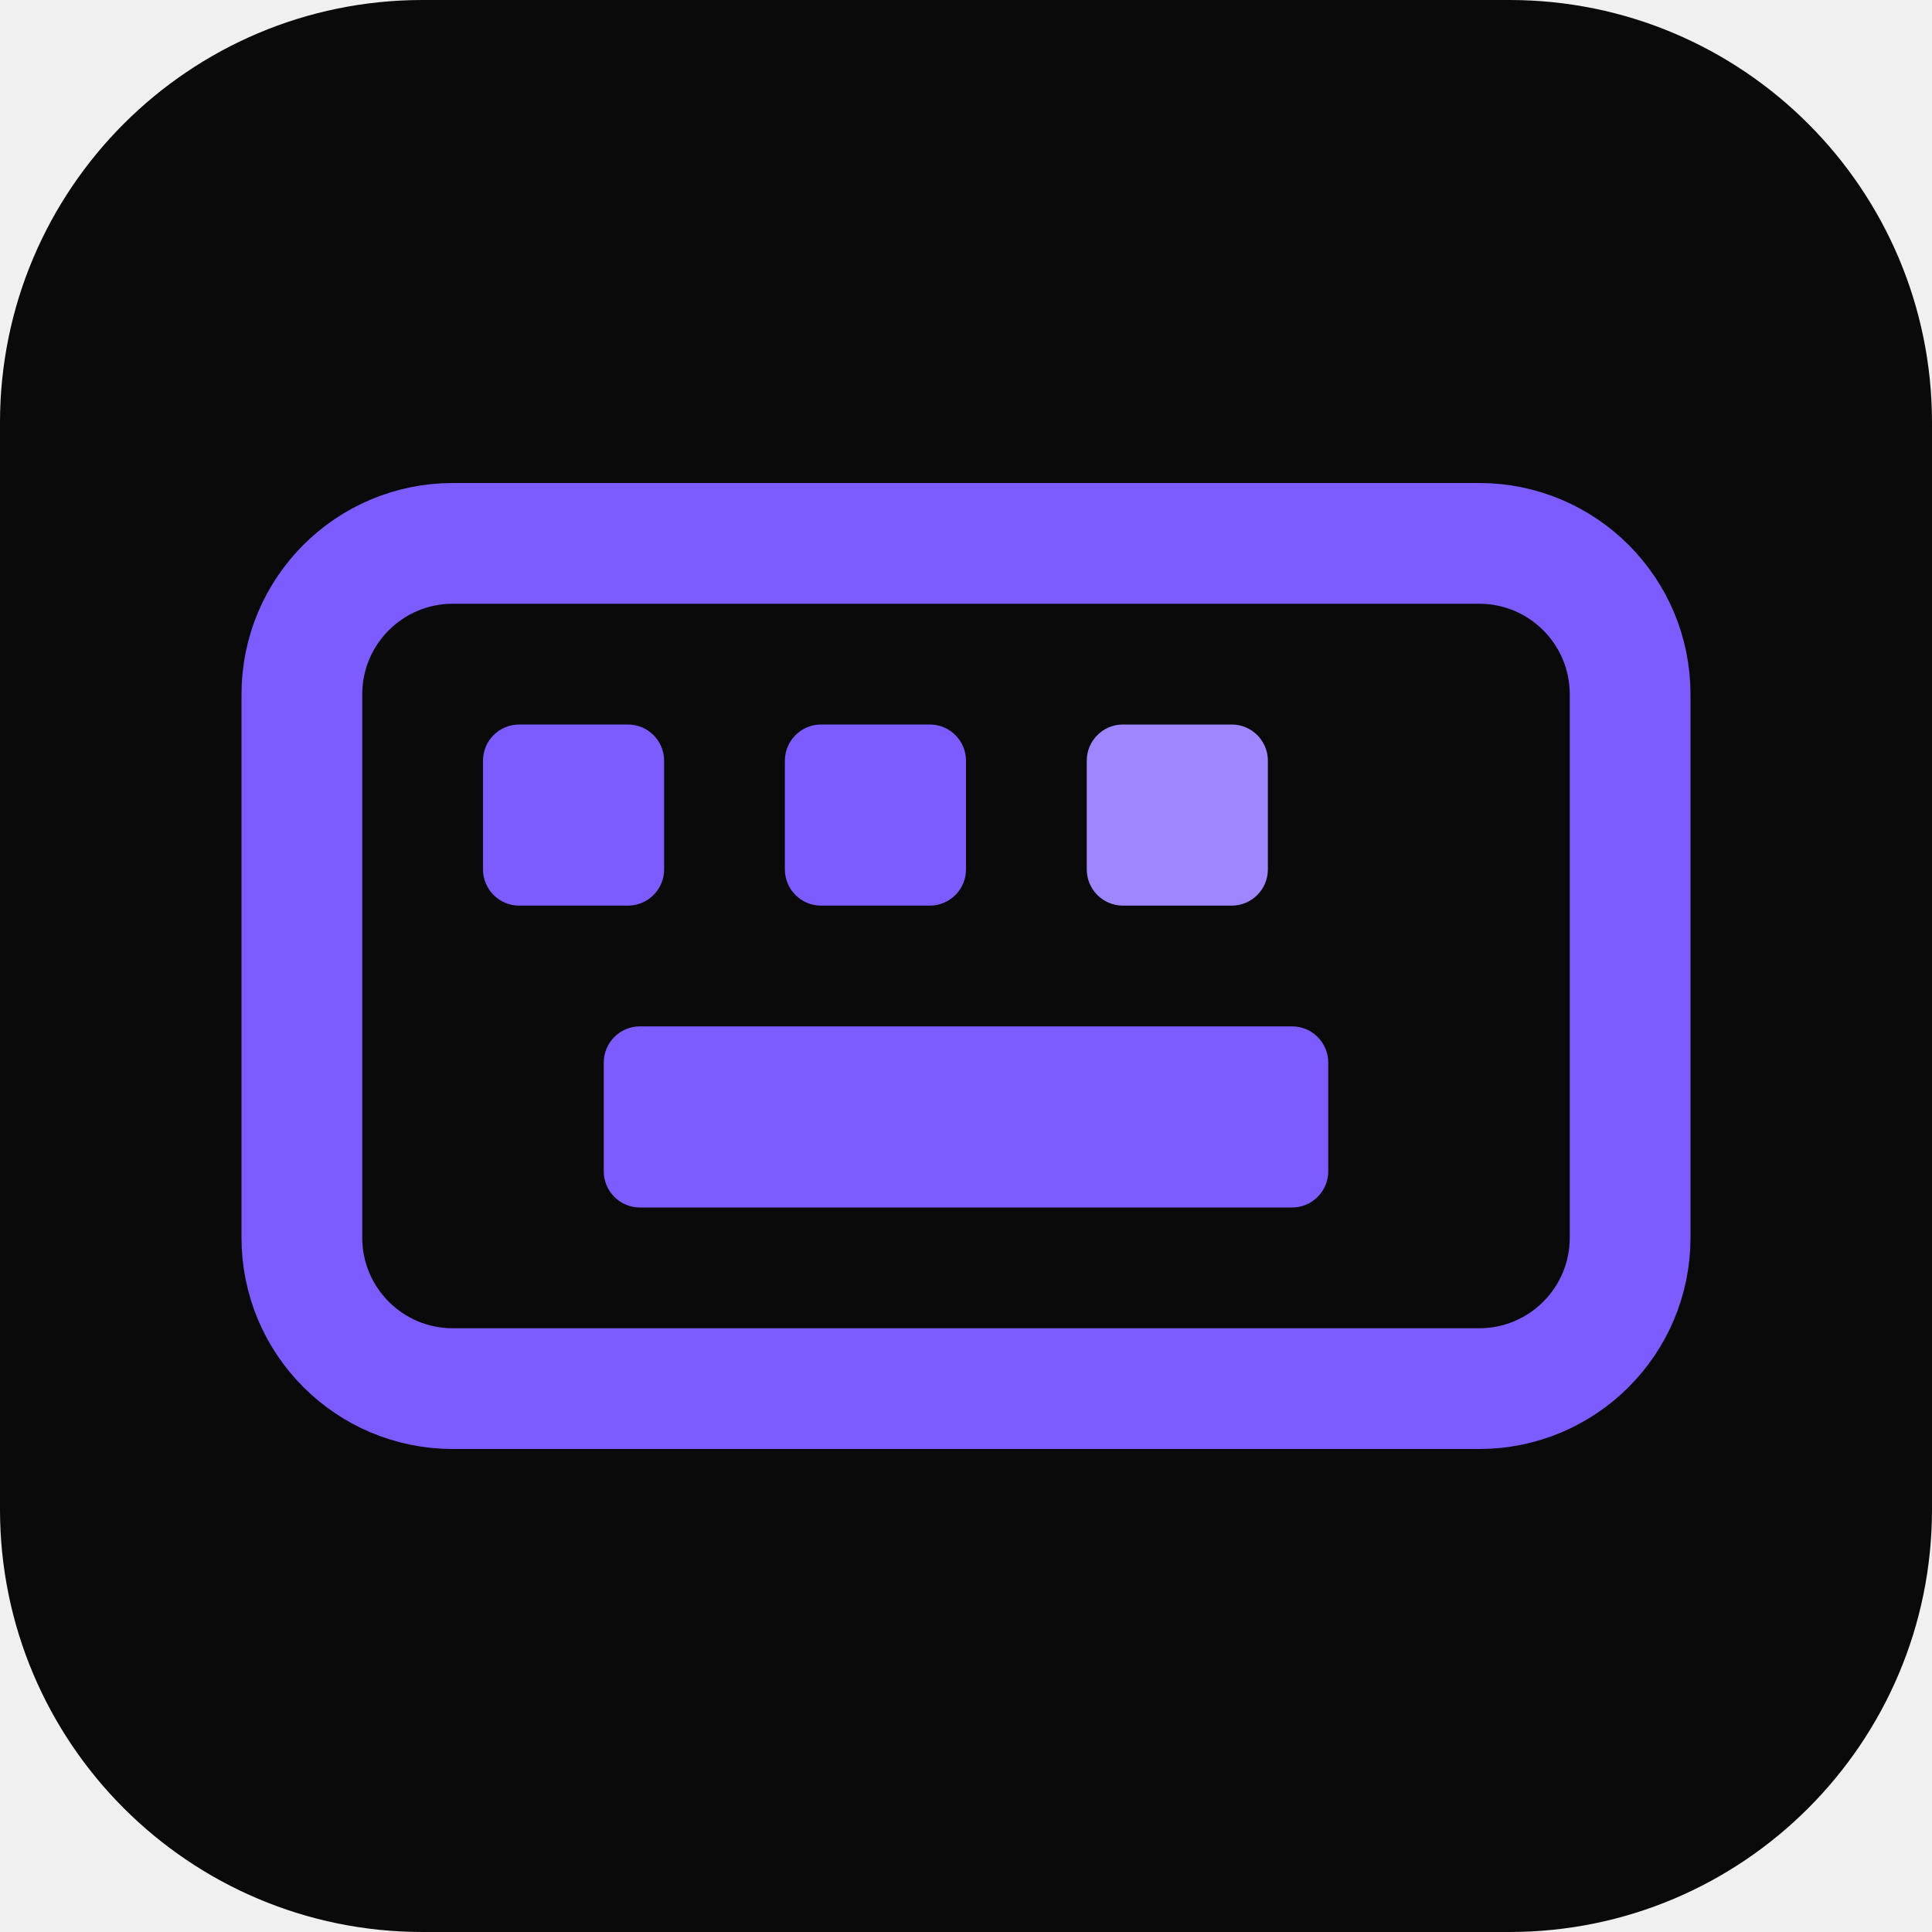
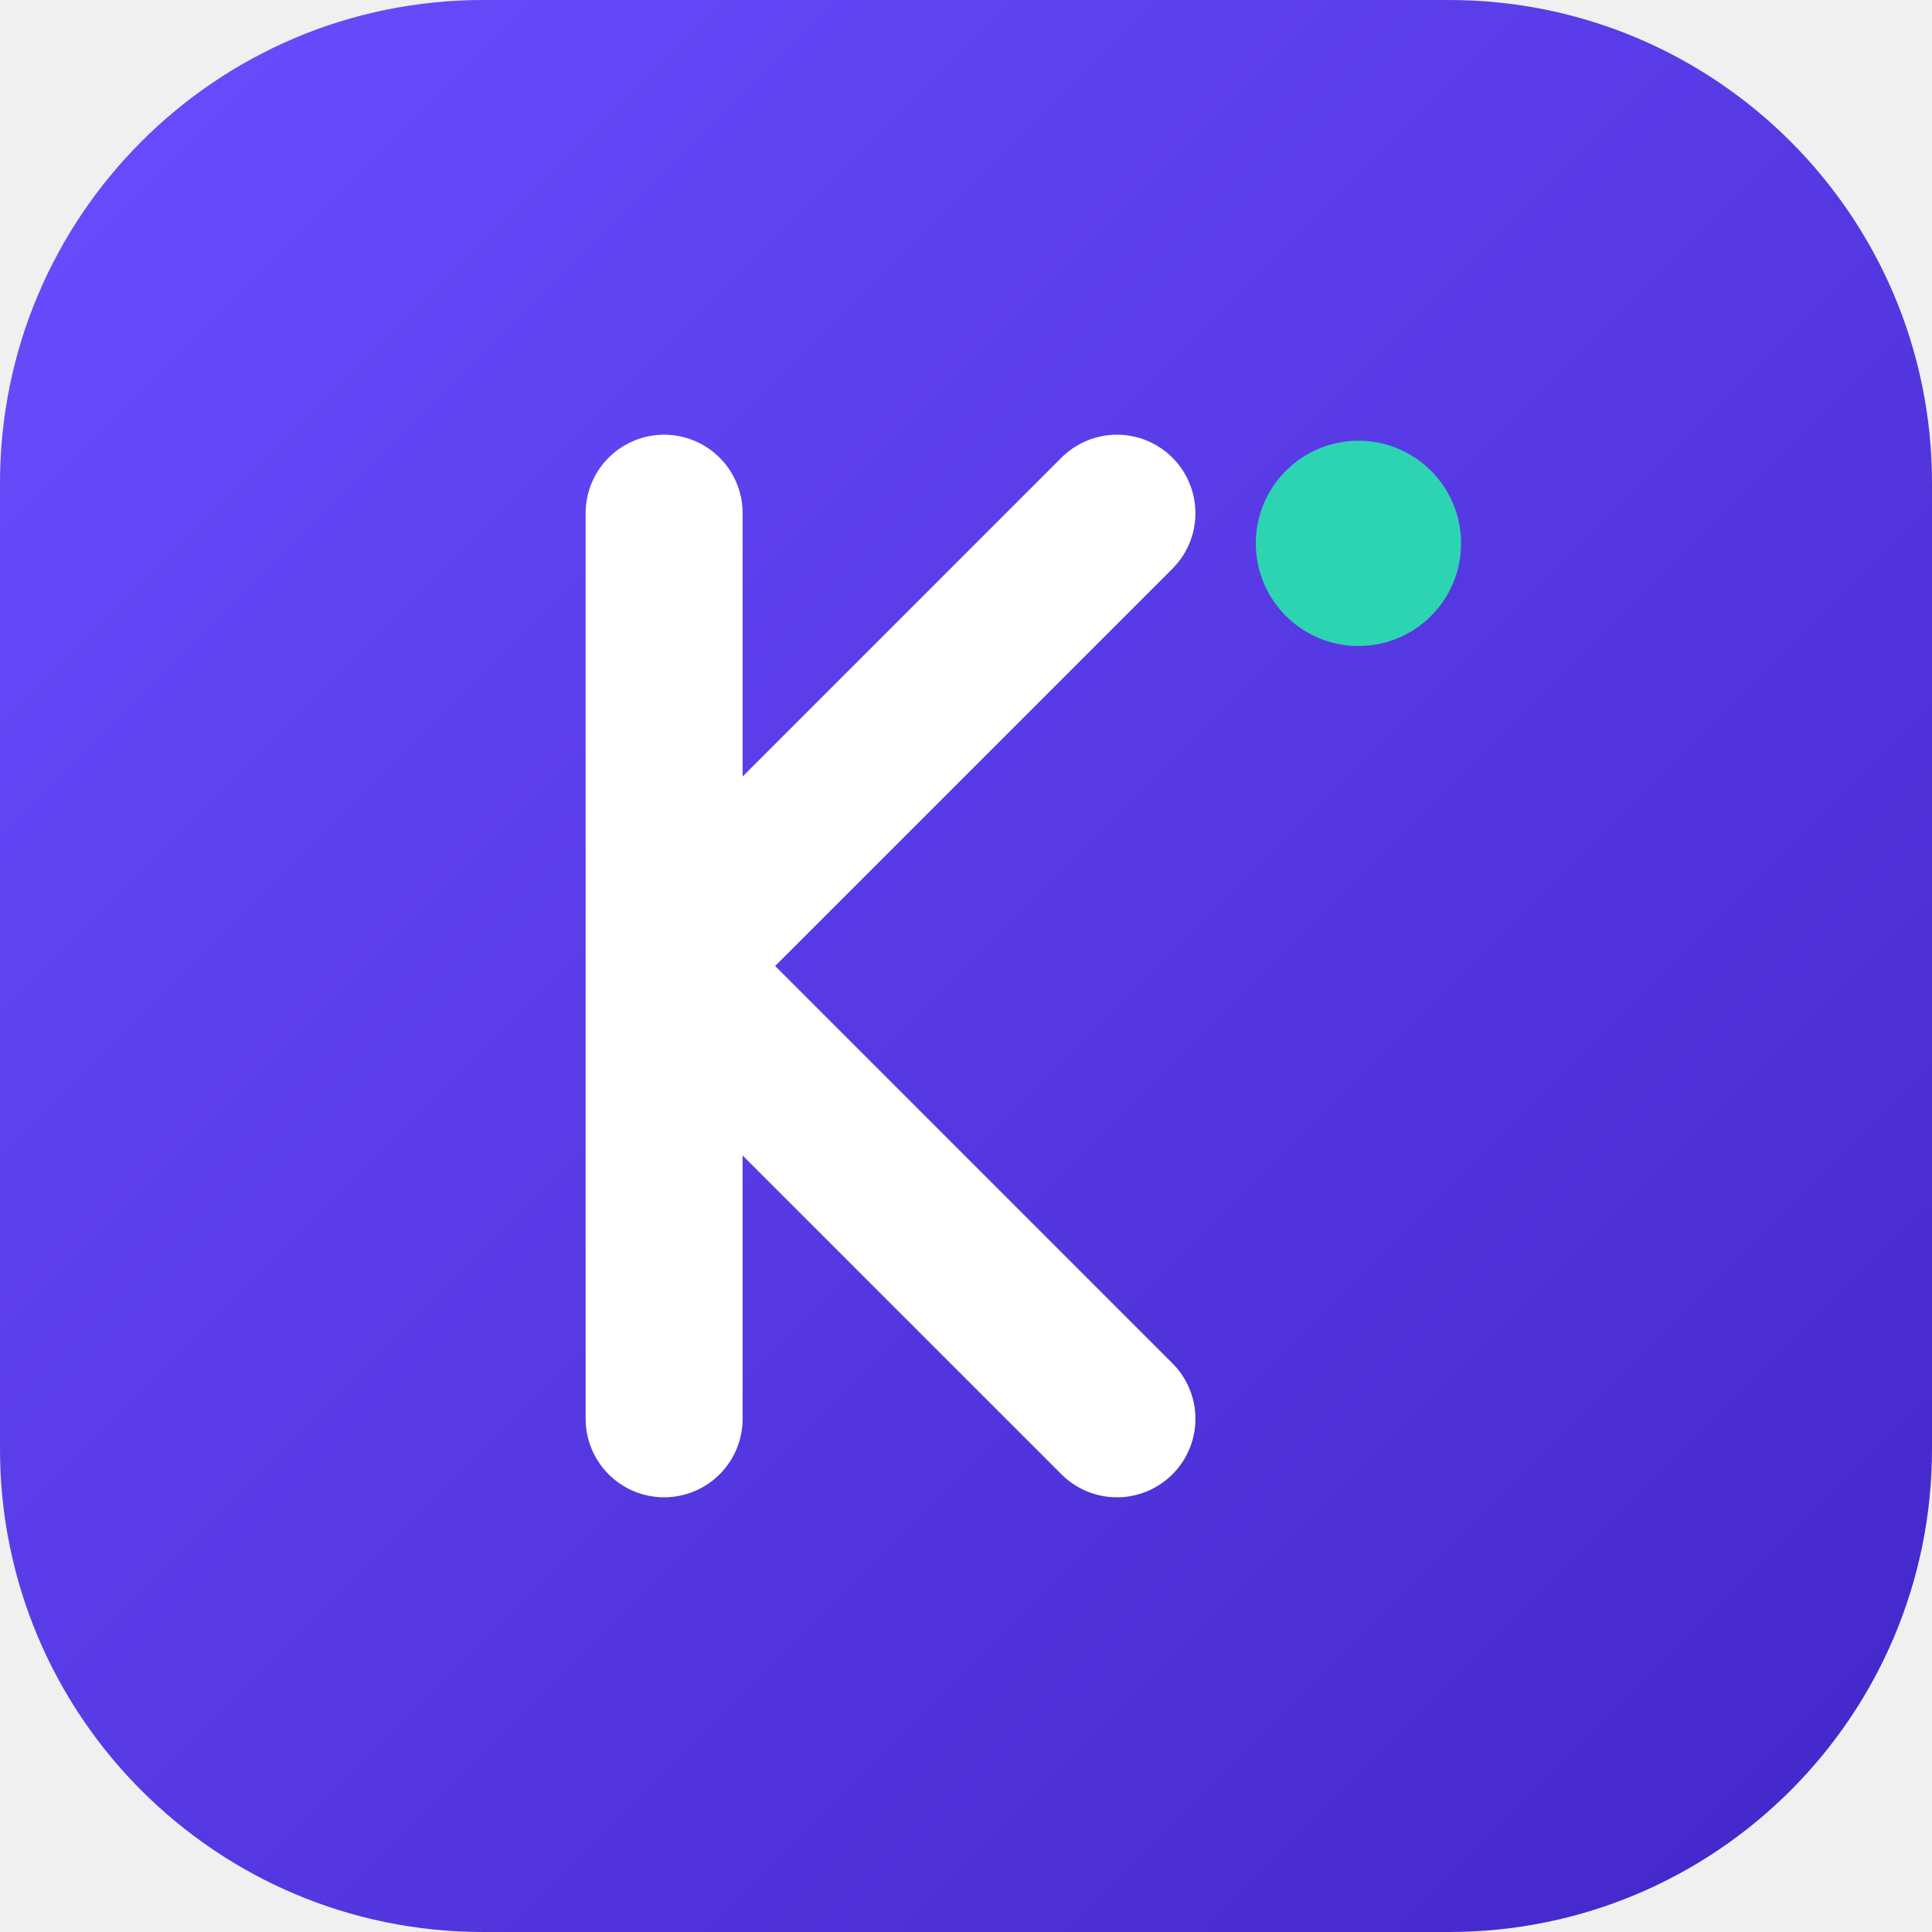
<svg xmlns="http://www.w3.org/2000/svg" viewBox="0 0 32 32">
-   <rect width="32" height="32" rx="7" fill="#0a0a0b" />
-   <rect x="5" y="9" width="22" height="14" rx="2.5" fill="none" stroke="#7c5cff" stroke-width="2" />
-   <rect x="8" y="12" width="3" height="3" rx="0.6" fill="#7c5cff" />
-   <rect x="13" y="12" width="3" height="3" rx="0.6" fill="#7c5cff" />
-   <rect x="18" y="12" width="3" height="3" rx="0.6" fill="#9d86ff" />
-   <rect x="10" y="17" width="12" height="3" rx="0.6" fill="#7c5cff" />
+   <defs>
+     <linearGradient id="g" x1="0" y1="0" x2="1" y2="1">
+       <stop offset="0" stop-color="#6a4dff" />
+       <stop offset="1" stop-color="#4326c8" />
+     </linearGradient>
+   </defs>
+   <rect width="32" height="32" rx="8" fill="url(#g)" />
+   <path d="M11 8.5v15M11 16l7.5-7.5M11 16l7.5 7.5" fill="none" stroke="#fff" stroke-width="2.6" stroke-linecap="round" stroke-linejoin="round" />
+   <circle cx="22.5" cy="9" r="1.7" fill="#2dd4b2" />
</svg>
